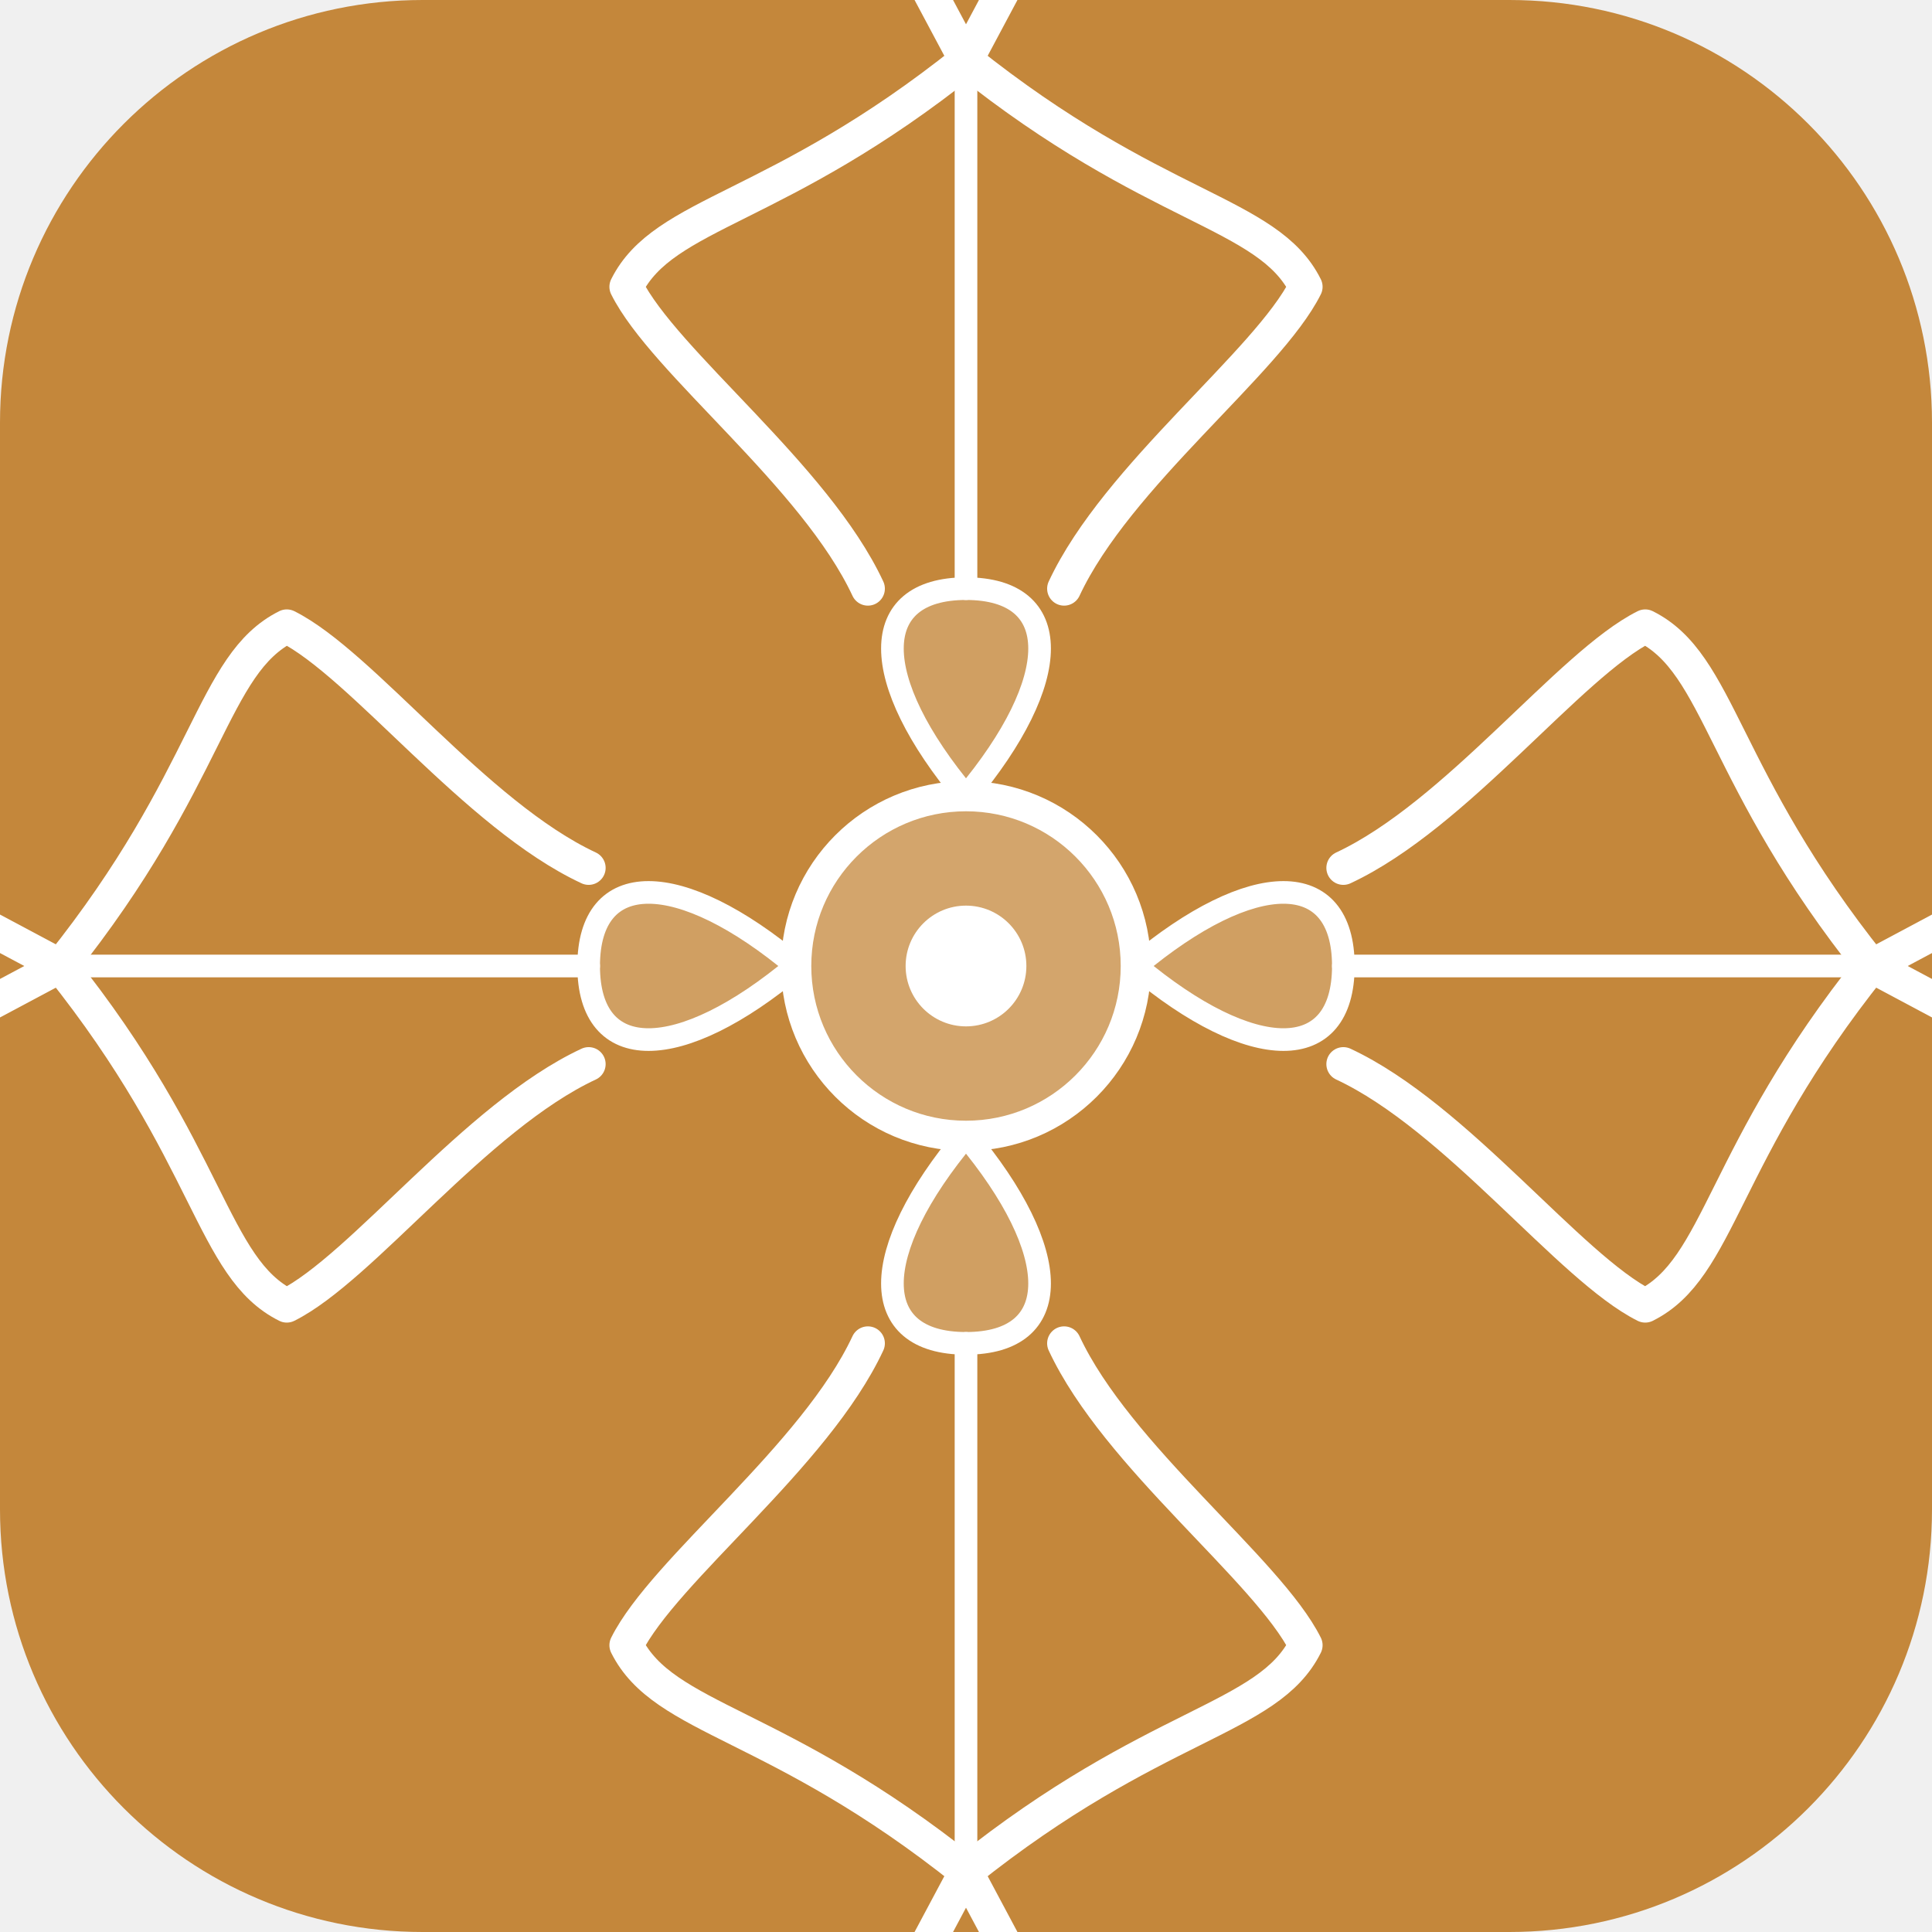
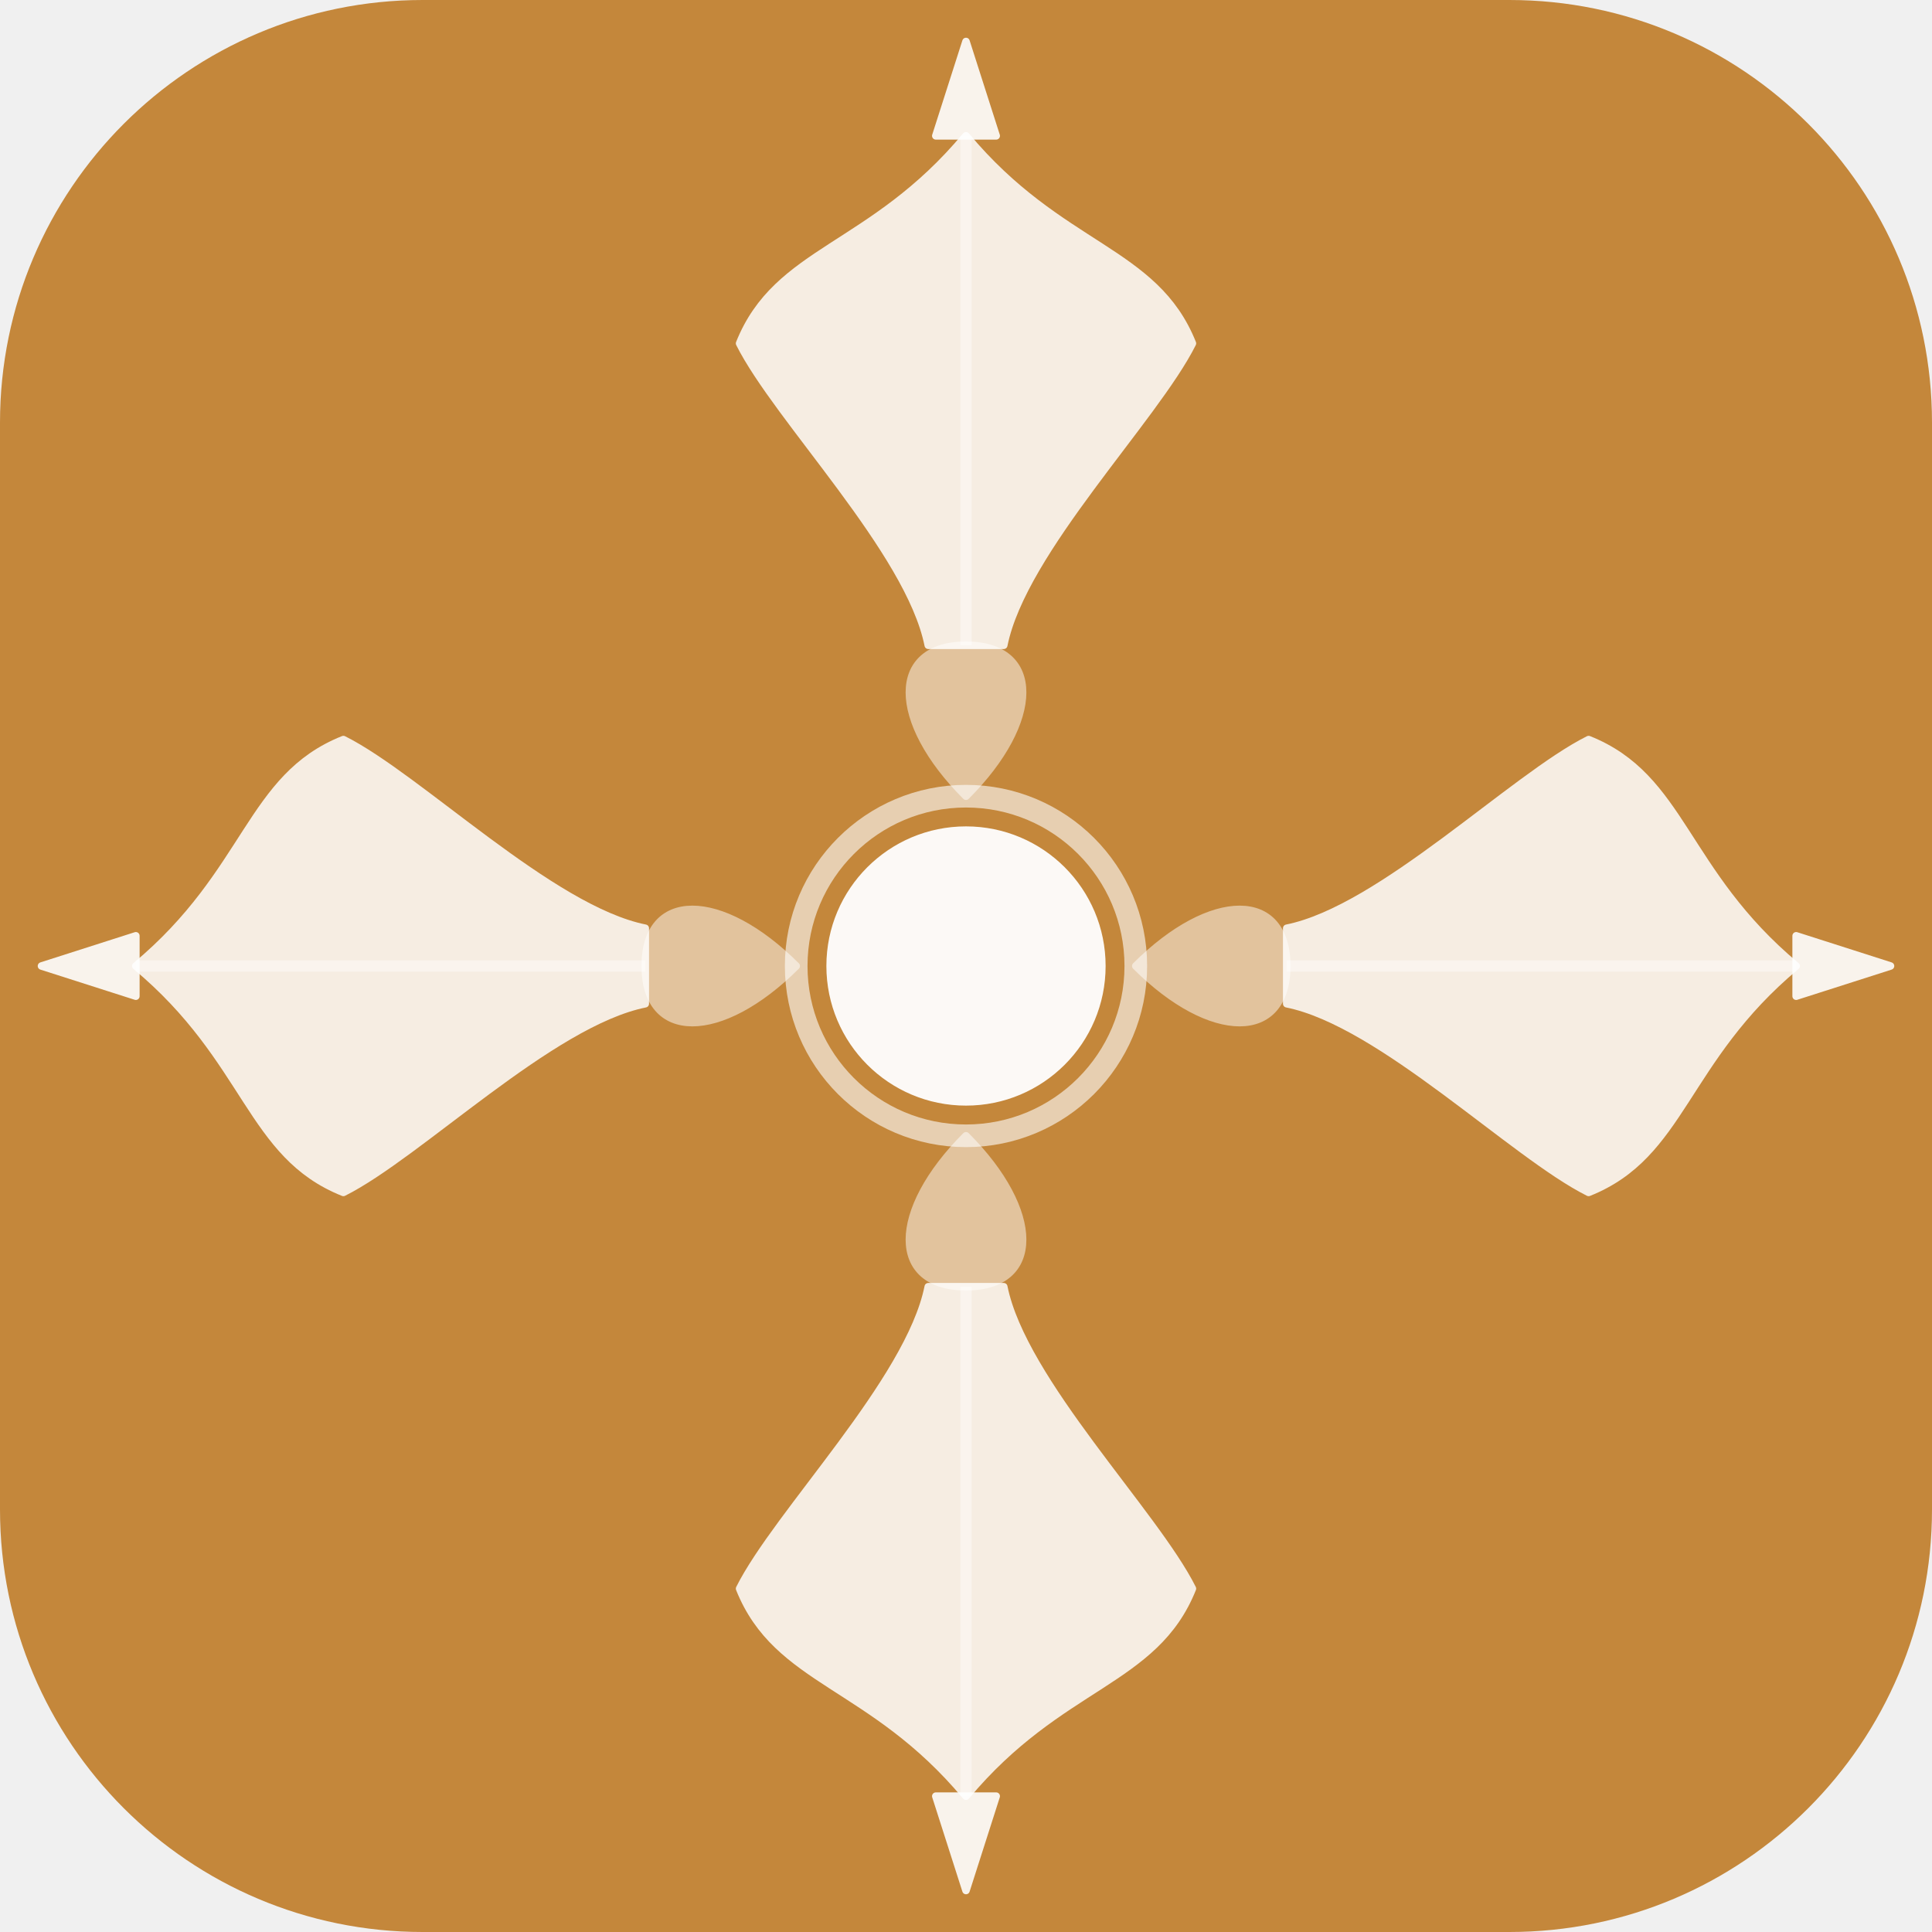
<svg xmlns="http://www.w3.org/2000/svg" viewBox="0 0 1024 1024" width="1024" height="1024">
  <rect width="1024" height="1024" rx="224" fill="url(#bg)" />
-   <g transform="translate(512,512)" stroke="#fff" stroke-width="18" stroke-linecap="round" stroke-linejoin="round" fill="none">
-     <circle cx="0" cy="0" r="90" fill="#fff" fill-opacity="0.25" stroke="#fff" stroke-width="16" />
-     <circle cx="0" cy="0" r="32" fill="#fff" stroke="none" />
-     <path d="M0-90 C-52-152-52-200 0-200 C52-200 52-152 0-90" fill="#fff" fill-opacity="0.2" stroke-width="12" />
-     <path d="M0 90 C-52 152-52 200 0 200 C52 200 52 152 0 90" fill="#fff" fill-opacity="0.2" stroke-width="12" />
-     <path d="M-90 0 C-152-52-200-52-200 0 C-200 52-152 52-90 0" fill="#fff" fill-opacity="0.2" stroke-width="12" />
-     <path d="M90 0 C152-52 200-52 200 0 C200 52 152 52 90 0" fill="#fff" fill-opacity="0.2" stroke-width="12" />
-     <path d="M-52-200 C-80-260-160-320-180-360 C-160-400-100-400 0-480" />
-     <path d="M52-200 C80-260 160-320 180-360 C160-400 100-400 0-480" />
-     <path d="M0-200 L0-480" stroke-width="12" />
-     <path d="M0-480L-32-540" />
-     <path d="M0-480L32-540" />
-     <path d="M-32-540L0-580L32-540" stroke-width="16" />
-     <path d="M-52 200 C-80 260-160 320-180 360 C-160 400-100 400 0 480" />
-     <path d="M52 200 C80 260 160 320 180 360 C160 400 100 400 0 480" />
-     <path d="M0 200 L0 480" stroke-width="12" />
-     <path d="M0 480L-32 540" />
-     <path d="M0 480L32 540" />
-     <path d="M-32 540L0 580L32 540" stroke-width="16" />
-     <path d="M-200-52 C-260-80-320-160-360-180 C-400-160-400-100-480 0" />
-     <path d="M-200 52 C-260 80-320 160-360 180 C-400 160-400 100-480 0" />
-     <path d="M-200 0 L-480 0" stroke-width="12" />
-     <path d="M-480 0L-540-32" />
-     <path d="M-480 0L-540 32" />
-     <path d="M-540-32L-580 0L-540 32" stroke-width="16" />
-     <path d="M200-52 C260-80 320-160 360-180 C400-160 400-100 480 0" />
-     <path d="M200 52 C260 80 320 160 360 180 C400 160 400 100 480 0" />
-     <path d="M200 0 L480 0" stroke-width="12" />
-     <path d="M480 0L540-32" />
-     <path d="M480 0L540 32" />
-     <path d="M540-32L580 0L540 32" stroke-width="16" />
+   <g transform="translate(512,512)" fill="#fff" stroke="#fff" stroke-width="4" stroke-linejoin="round">
+     <circle cx="0" cy="0" r="72" fill="#fff" opacity="0.95" />
+     <circle cx="0" cy="0" r="90" fill="none" stroke="#fff" stroke-width="12" opacity="0.6" />
+     <path d="M0-90 C-40-130-40-170 0-170 C40-170 40-130 0-90Z" opacity="0.5" />
+     <path d="M0 90 C-40 130-40 170 0 170 C40 170 40 130 0 90Z" opacity="0.5" />
+     <path d="M-90 0 C-130-40-170-40-170 0 C-170 40-130 40-90 0Z" opacity="0.5" />
+     <path d="M90 0 C130-40 170-40 170 0 C170 40 130 40 90 0Z" opacity="0.5" />
+     <path d="M-20-170 C-30-220-100-290-120-330 C-100-380-50-380 0-440              C50-380 100-380 120-330 C100-290 30-220 20-170Z" opacity="0.85" />
+     <path d="M-16-440 L0-490 L16-440Z" opacity="0.9" />
+     <path d="M-20 170 C-30 220-100 290-120 330 C-100 380-50 380 0 440              C50 380 100 380 120 330 C100 290 30 220 20 170Z" opacity="0.85" />
+     <path d="M-16 440 L0 490 L16 440Z" opacity="0.9" />
+     <path d="M-170-20 C-220-30-290-100-330-120 C-380-100-380-50-440 0              C-380 50-380 100-330 120 C-290 100-220 30-170 20Z" opacity="0.85" />
+     <path d="M-440-16 L-490 0 L-440 16Z" opacity="0.9" />
+     <path d="M170-20 C220-30 290-100 330-120 C380-100 380-50 440 0              C380 50 380 100 330 120 C290 100 220 30 170 20Z" opacity="0.85" />
+     <path d="M440-16 L490 0 L440 16Z" opacity="0.9" />
+     <line x1="0" y1="-170" x2="0" y2="-440" stroke="#fff" stroke-width="6" opacity="0.4" />
+     <line x1="0" y1="170" x2="0" y2="440" stroke="#fff" stroke-width="6" opacity="0.4" />
+     <line x1="-170" y1="0" x2="-440" y2="0" stroke="#fff" stroke-width="6" opacity="0.4" />
+     <line x1="170" y1="0" x2="440" y2="0" stroke="#fff" stroke-width="6" opacity="0.4" />
  </g>
  <defs>
    <linearGradient id="bg" x1="0" y1="0" x2="1024" y2="1024">
      <stop offset="0%" stop-color="#c4873b" />
      <stop offset="100%" stop-color="#8b5a1b" />
    </linearGradient>
  </defs>
</svg>
